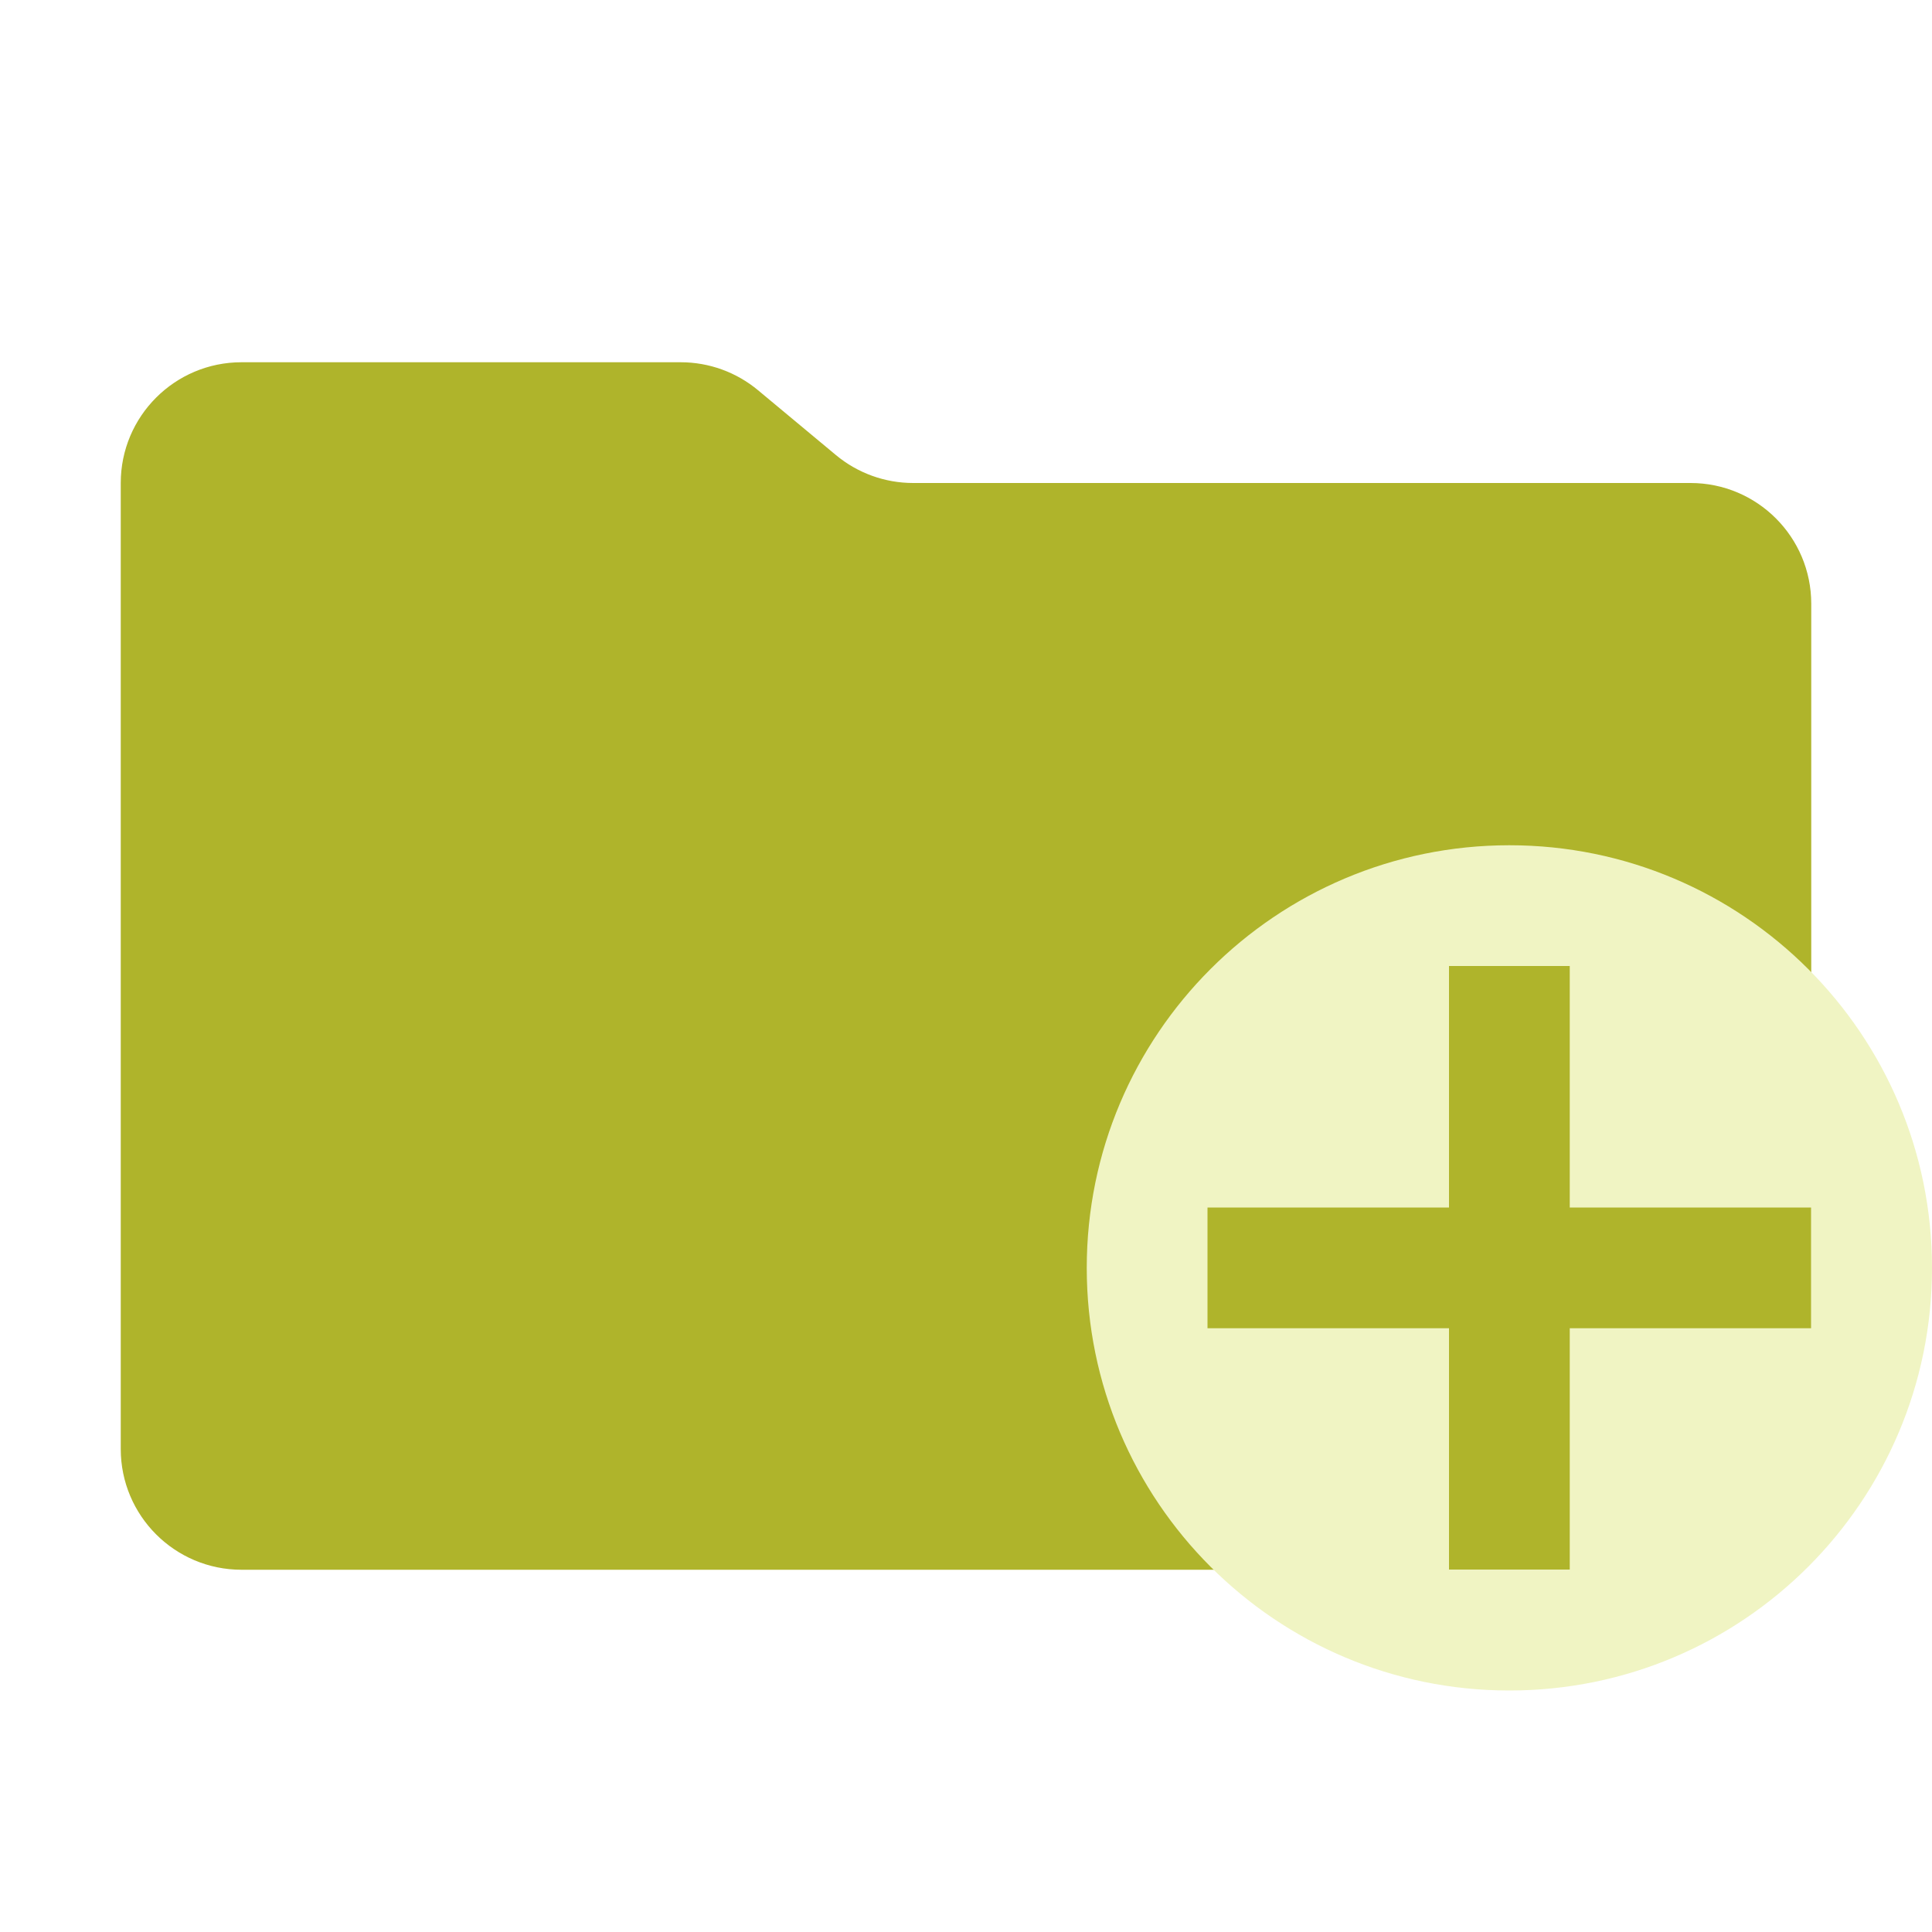
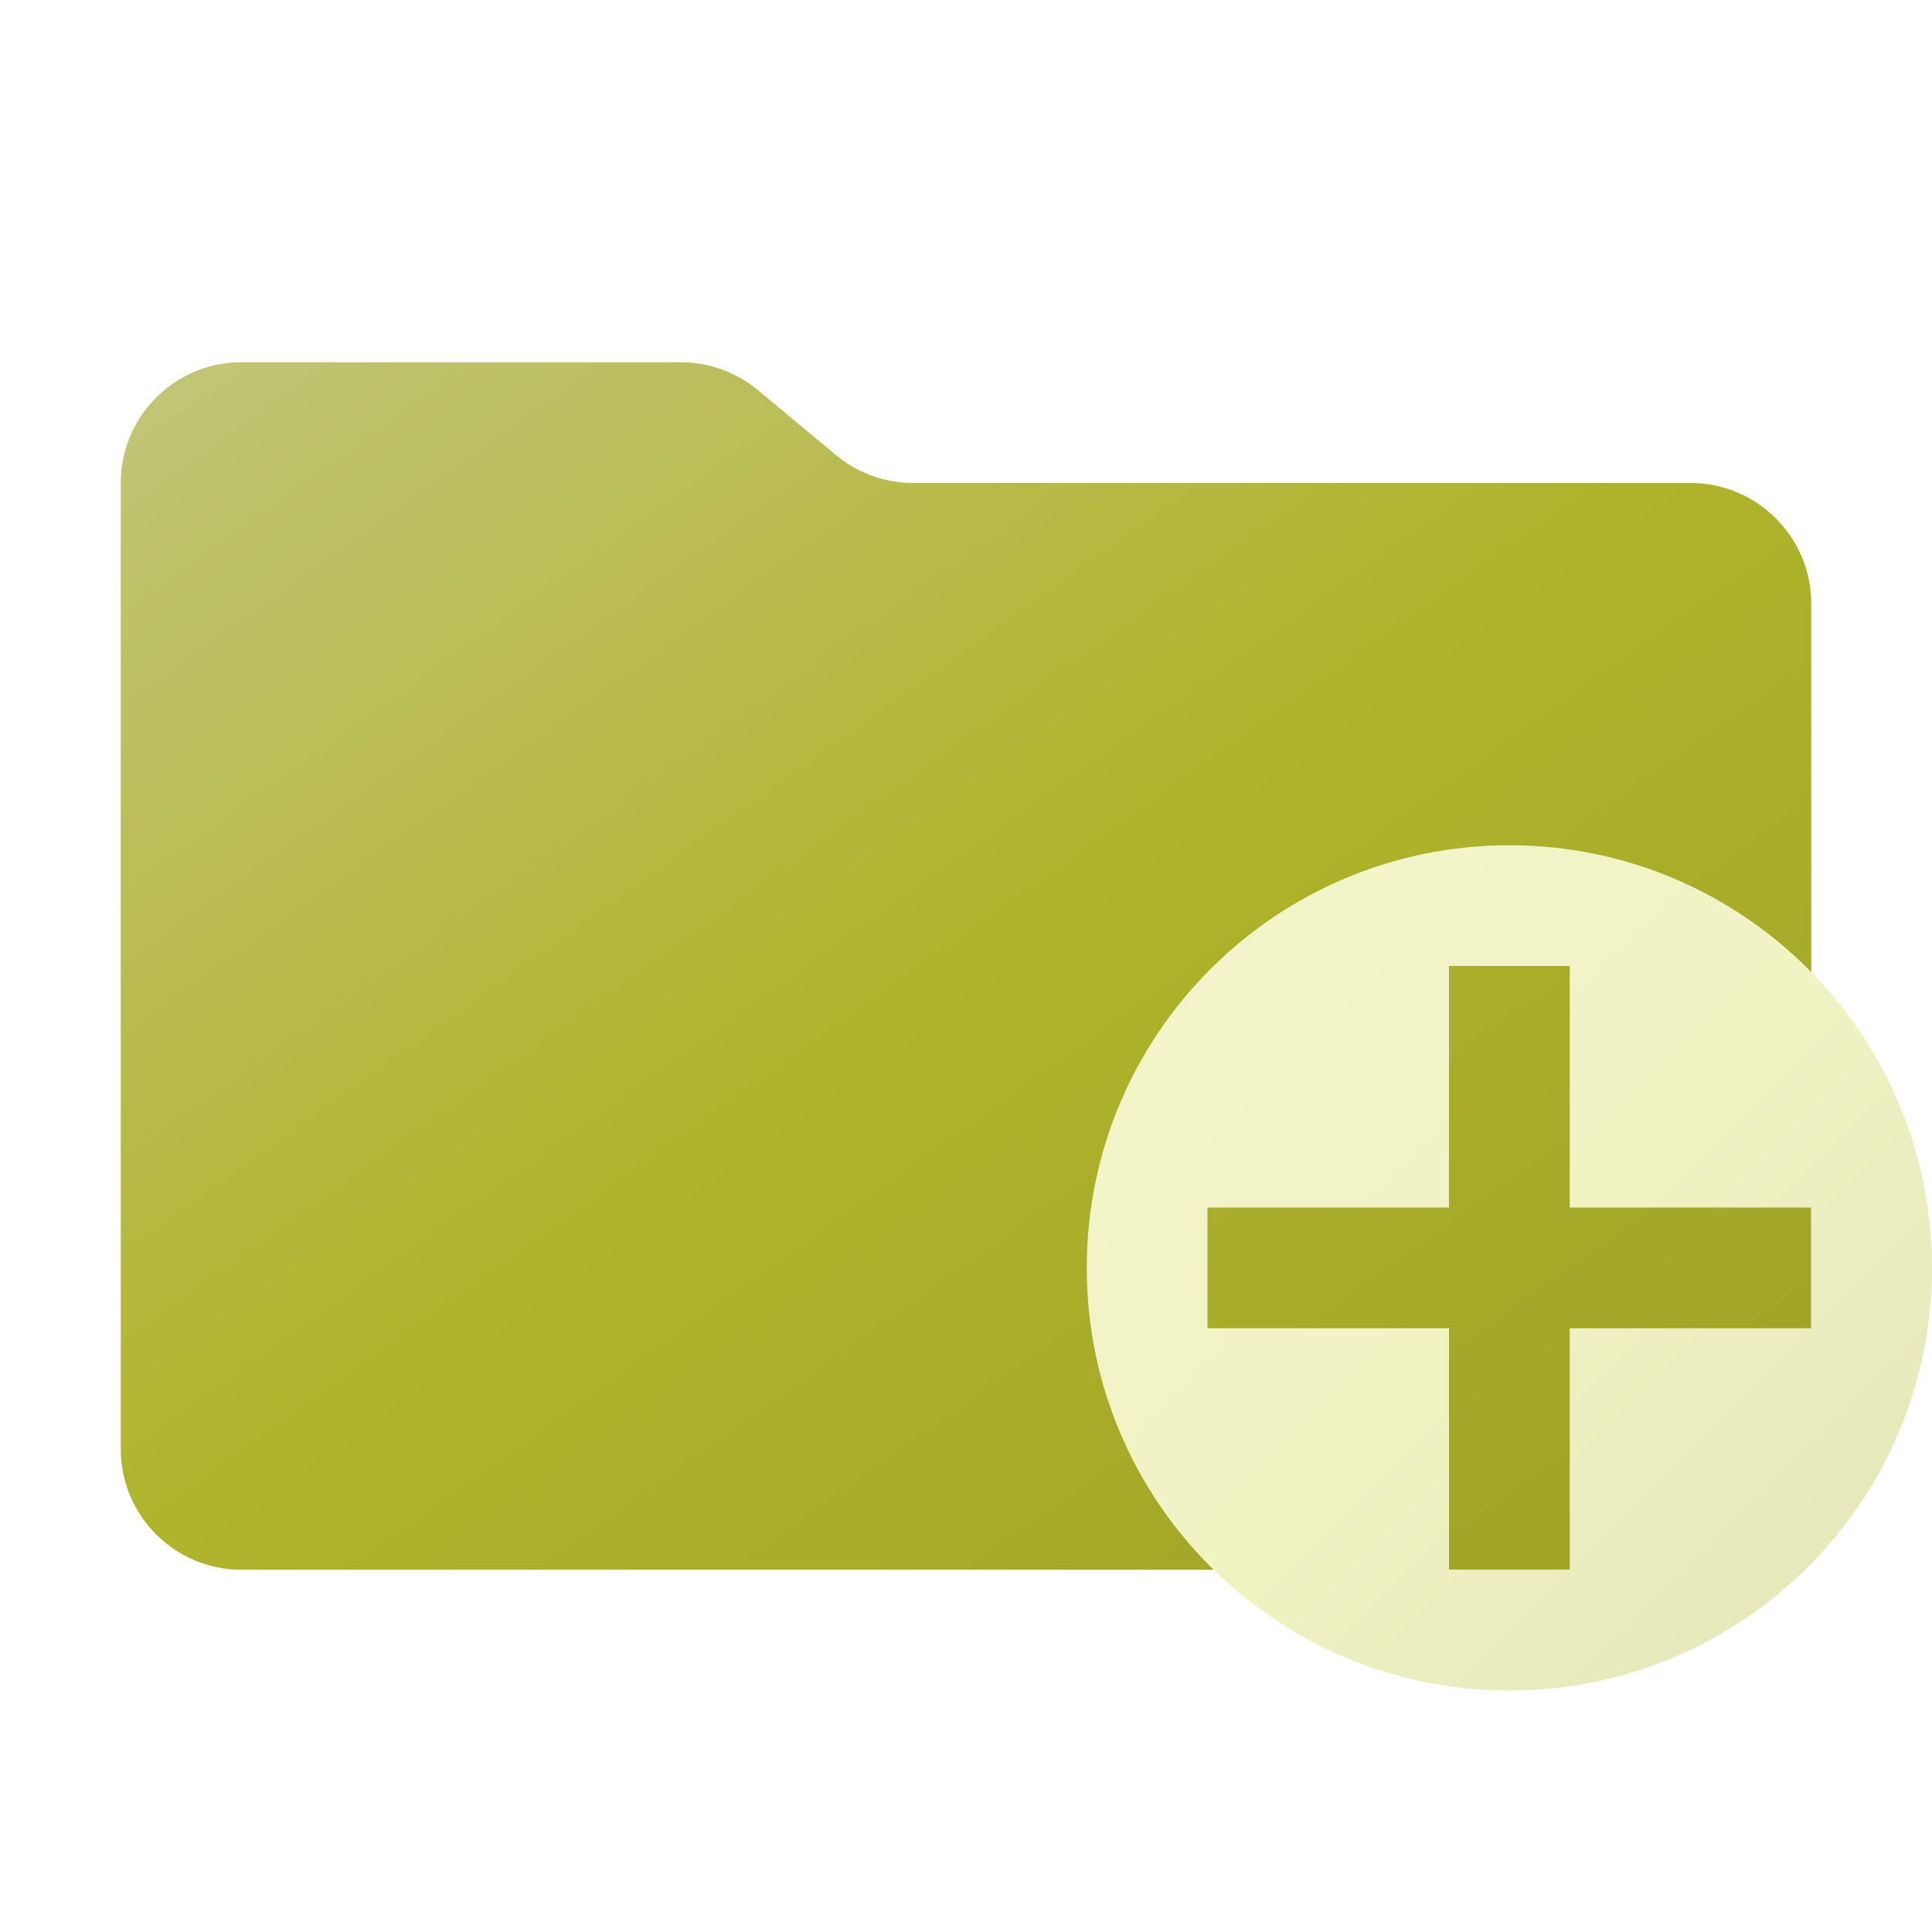
<svg xmlns="http://www.w3.org/2000/svg" viewBox="0 0 16 16">
-   <path id="folder" fill="#afb42b" d="m6.922 3.768-.644-.536A1 1 0 0 0 5.638 3H2a1 1 0 0 0-1 1v8a1 1 0 0 0 1 1h12a1 1 0 0 0 1-1V5a1 1 0 0 0-1-1H7.562a1 1 0 0 1-.64-.232" />
-   <path id="motive" fill="#f0f4c3" d="M12.5 7a3.5 3.5 0 1 0 3.5 3.5A3.5 3.5 0 0 0 12.5 7m.5 4v2h-1v-2h-2v-1h2V8h1v2h2v1z" />
+   <defs>
+     <linearGradient id="auroraGrad0" x1="0%" y1="0%" x2="100%" y2="100%">
+       <stop offset="0%" stop-color="#c2c578" />
+       <stop offset="50%" stop-color="#afb42b" />
+       <stop offset="100%" stop-color="#9da126" />
+     </linearGradient>
+     <linearGradient id="auroraGrad1" x1="0%" y1="0%" x2="100%" y2="100%">
+       <stop offset="0%" stop-color="#f2f5cb" />
+       <stop offset="50%" stop-color="#f0f4c3" />
+       <stop offset="100%" stop-color="#e1e5b7" />
+     </linearGradient>
+   </defs>
+   <path id="folder" fill="url(#auroraGrad0)" d="m6.922 3.768-.644-.536A1 1 0 0 0 5.638 3H2a1 1 0 0 0-1 1v8a1 1 0 0 0 1 1h12a1 1 0 0 0 1-1V5a1 1 0 0 0-1-1H7.562a1 1 0 0 1-.64-.232" />
+   <path id="motive" fill="url(#auroraGrad1)" d="M12.5 7a3.5 3.5 0 1 0 3.5 3.5A3.5 3.5 0 0 0 12.5 7m.5 4v2h-1v-2h-2v-1h2V8h1v2h2v1z" />
</svg>
